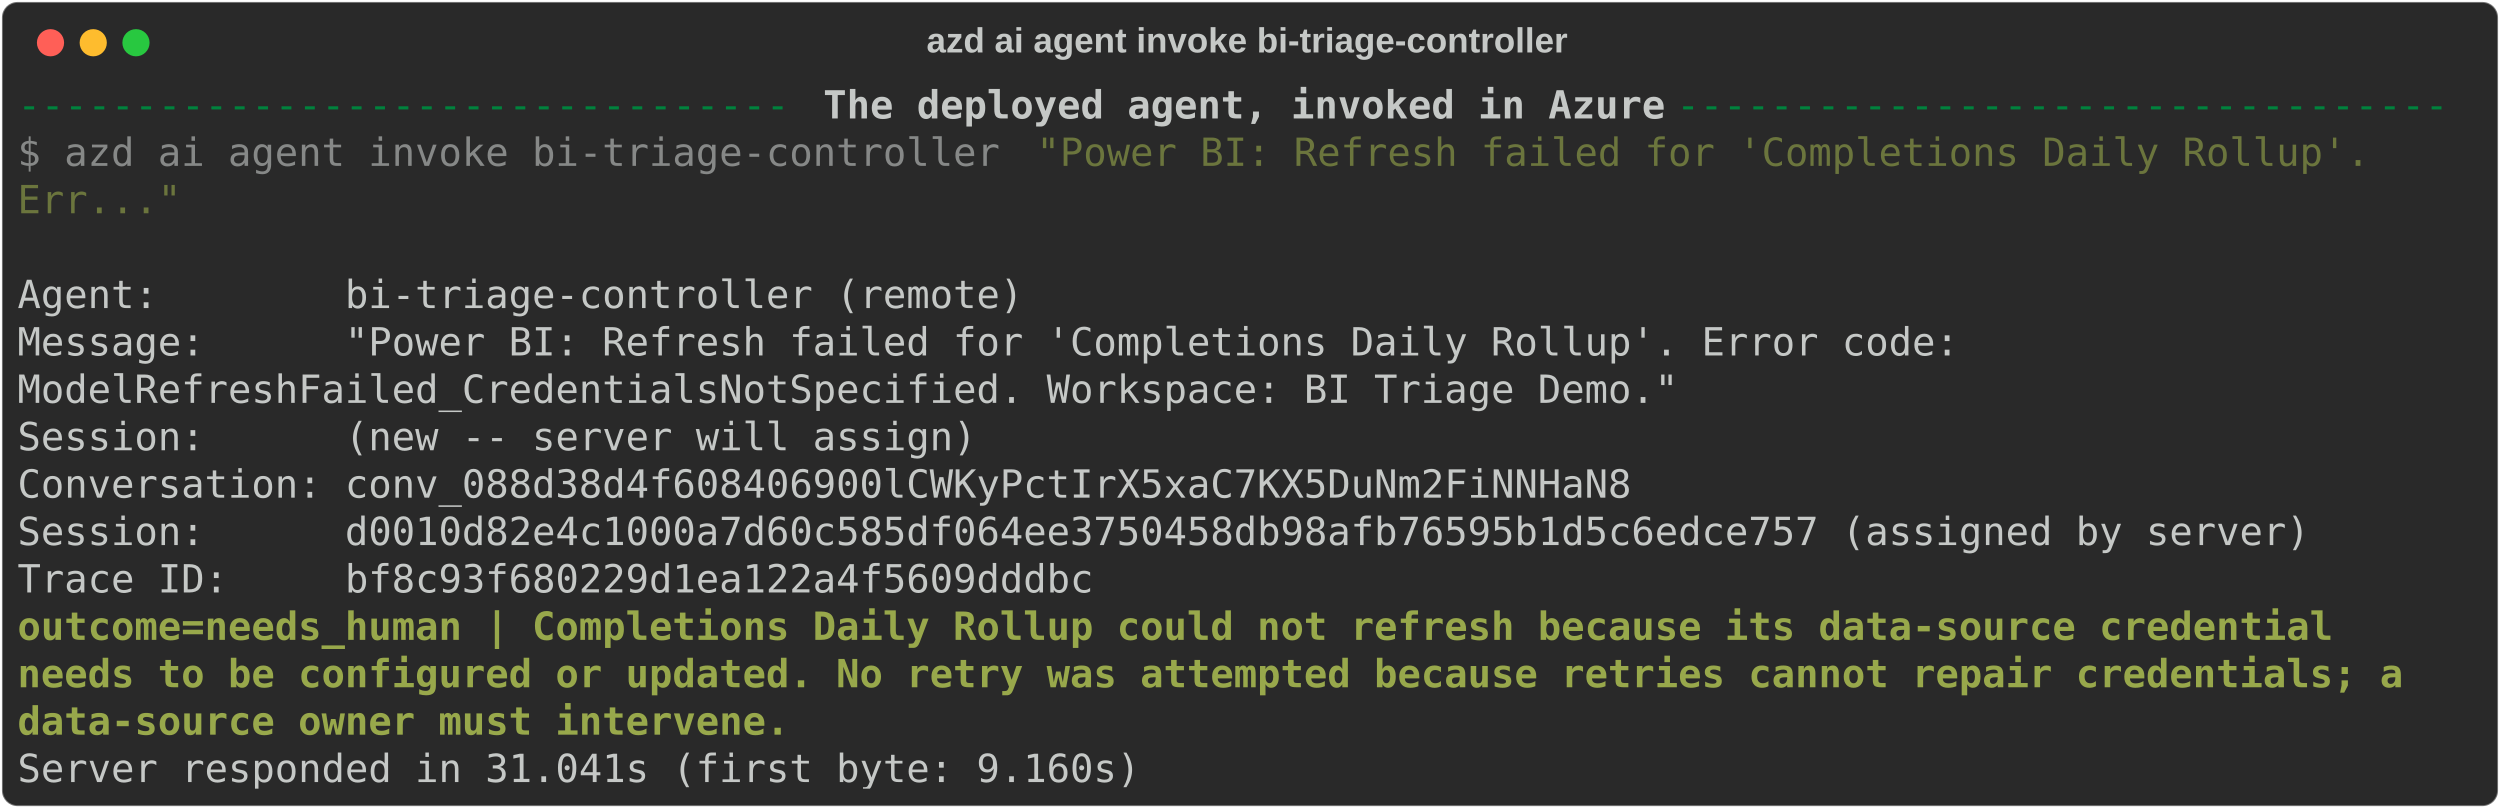
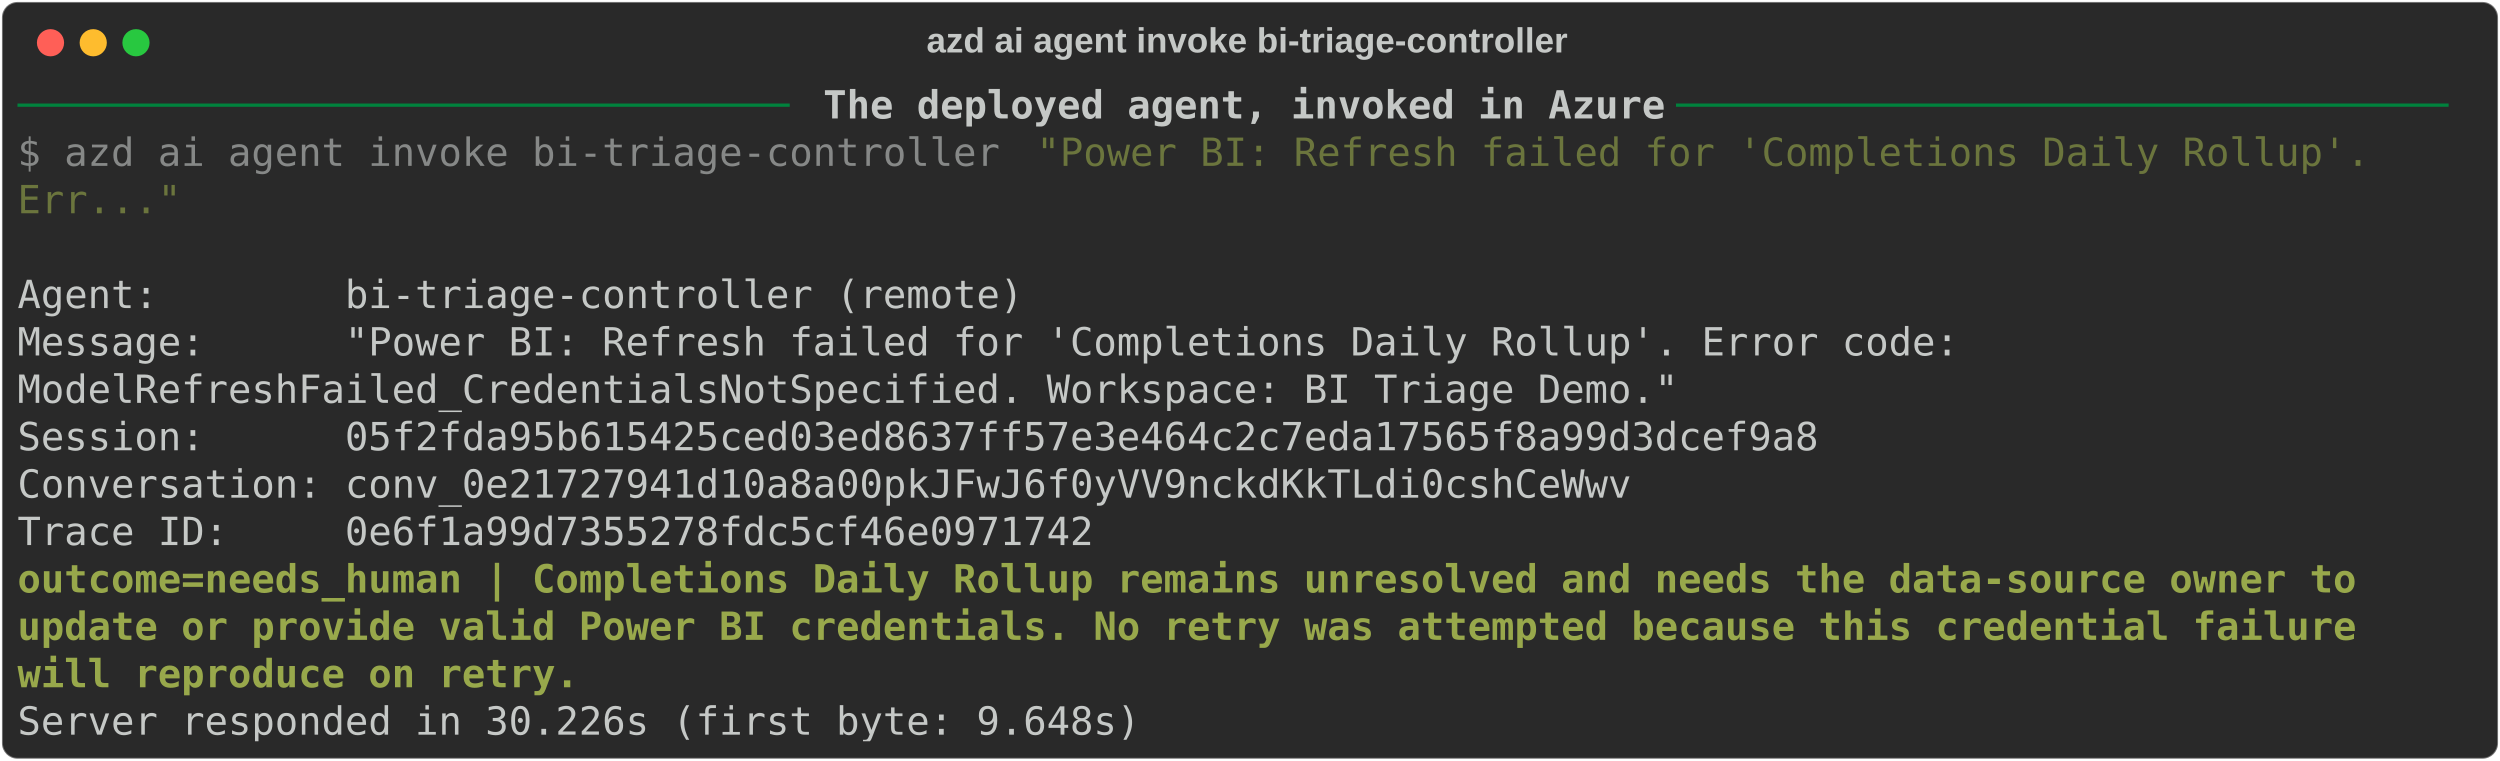
- <svg xmlns="http://www.w3.org/2000/svg" class="rich-terminal" viewBox="0 0 1287 416.0">
+ <svg xmlns="http://www.w3.org/2000/svg" class="rich-terminal" viewBox="0 0 1287 391.6">
  <style>

    @font-face {
        font-family: "Fira Code";
        src: local("FiraCode-Regular"),
                url("https://cdnjs.cloudflare.com/ajax/libs/firacode/6.2.0/woff2/FiraCode-Regular.woff2") format("woff2"),
                url("https://cdnjs.cloudflare.com/ajax/libs/firacode/6.2.0/woff/FiraCode-Regular.woff") format("woff");
        font-style: normal;
        font-weight: 400;
    }
    @font-face {
        font-family: "Fira Code";
        src: local("FiraCode-Bold"),
                url("https://cdnjs.cloudflare.com/ajax/libs/firacode/6.2.0/woff2/FiraCode-Bold.woff2") format("woff2"),
                url("https://cdnjs.cloudflare.com/ajax/libs/firacode/6.2.0/woff/FiraCode-Bold.woff") format("woff");
        font-style: bold;
        font-weight: 700;
    }

-     .terminal-2356117126-matrix {
+     .terminal-871486844-matrix {
        font-family: Fira Code, monospace;
        font-size: 20px;
        line-height: 24.4px;
        font-variant-east-asian: full-width;
    }

-     .terminal-2356117126-title {
+     .terminal-871486844-title {
        font-size: 18px;
        font-weight: bold;
        font-family: arial;
    }

-     .terminal-2356117126-r1 { fill: #00823d }
- .terminal-2356117126-r2 { fill: #c5c8c6;font-weight: bold }
- .terminal-2356117126-r3 { fill: #c5c8c6 }
- .terminal-2356117126-r4 { fill: #868887 }
- .terminal-2356117126-r5 { fill: #6b753d }
- .terminal-2356117126-r6 { fill: #98a84b;font-weight: bold }
+     .terminal-871486844-r1 { fill: #00823d }
+ .terminal-871486844-r2 { fill: #c5c8c6;font-weight: bold }
+ .terminal-871486844-r3 { fill: #c5c8c6 }
+ .terminal-871486844-r4 { fill: #868887 }
+ .terminal-871486844-r5 { fill: #6b753d }
+ .terminal-871486844-r6 { fill: #98a84b;font-weight: bold }
    </style>
  <defs>
-     <clipPath id="terminal-2356117126-clip-terminal">
-       <rect x="0" y="0" width="1267.8" height="365.0" />
+     <clipPath id="terminal-871486844-clip-terminal">
+       <rect x="0" y="0" width="1267.8" height="340.6" />
    </clipPath>
-     <clipPath id="terminal-2356117126-line-0">
+     <clipPath id="terminal-871486844-line-0">
      <rect x="0" y="1.5" width="1268.8" height="24.65" />
    </clipPath>
-     <clipPath id="terminal-2356117126-line-1">
+     <clipPath id="terminal-871486844-line-1">
      <rect x="0" y="25.9" width="1268.8" height="24.65" />
    </clipPath>
-     <clipPath id="terminal-2356117126-line-2">
+     <clipPath id="terminal-871486844-line-2">
      <rect x="0" y="50.3" width="1268.8" height="24.65" />
    </clipPath>
-     <clipPath id="terminal-2356117126-line-3">
+     <clipPath id="terminal-871486844-line-3">
      <rect x="0" y="74.7" width="1268.8" height="24.65" />
    </clipPath>
-     <clipPath id="terminal-2356117126-line-4">
+     <clipPath id="terminal-871486844-line-4">
      <rect x="0" y="99.1" width="1268.8" height="24.65" />
    </clipPath>
-     <clipPath id="terminal-2356117126-line-5">
+     <clipPath id="terminal-871486844-line-5">
      <rect x="0" y="123.5" width="1268.8" height="24.65" />
    </clipPath>
-     <clipPath id="terminal-2356117126-line-6">
+     <clipPath id="terminal-871486844-line-6">
      <rect x="0" y="147.9" width="1268.8" height="24.65" />
    </clipPath>
-     <clipPath id="terminal-2356117126-line-7">
+     <clipPath id="terminal-871486844-line-7">
      <rect x="0" y="172.3" width="1268.8" height="24.65" />
    </clipPath>
-     <clipPath id="terminal-2356117126-line-8">
+     <clipPath id="terminal-871486844-line-8">
      <rect x="0" y="196.7" width="1268.8" height="24.65" />
    </clipPath>
-     <clipPath id="terminal-2356117126-line-9">
+     <clipPath id="terminal-871486844-line-9">
      <rect x="0" y="221.1" width="1268.8" height="24.65" />
    </clipPath>
-     <clipPath id="terminal-2356117126-line-10">
+     <clipPath id="terminal-871486844-line-10">
      <rect x="0" y="245.5" width="1268.8" height="24.65" />
    </clipPath>
-     <clipPath id="terminal-2356117126-line-11">
+     <clipPath id="terminal-871486844-line-11">
      <rect x="0" y="269.9" width="1268.8" height="24.65" />
    </clipPath>
-     <clipPath id="terminal-2356117126-line-12">
+     <clipPath id="terminal-871486844-line-12">
      <rect x="0" y="294.3" width="1268.8" height="24.65" />
    </clipPath>
-     <clipPath id="terminal-2356117126-line-13">
-       <rect x="0" y="318.7" width="1268.8" height="24.65" />
-     </clipPath>
  </defs>
-   <rect fill="#292929" stroke="rgba(255,255,255,0.35)" stroke-width="1" x="1" y="1" width="1285" height="414" rx="8" />
-   <text class="terminal-2356117126-title" fill="#c5c8c6" text-anchor="middle" x="642" y="27">azd ai agent invoke bi-triage-controller</text>
+   <rect fill="#292929" stroke="rgba(255,255,255,0.35)" stroke-width="1" x="1" y="1" width="1285" height="389.6" rx="8" />
+   <text class="terminal-871486844-title" fill="#c5c8c6" text-anchor="middle" x="642" y="27">azd ai agent invoke bi-triage-controller</text>
  <g transform="translate(26,22)">
    <circle cx="0" cy="0" r="7" fill="#ff5f57" />
    <circle cx="22" cy="0" r="7" fill="#febc2e" />
    <circle cx="44" cy="0" r="7" fill="#28c840" />
  </g>
-   <g transform="translate(9, 41)" clip-path="url(#terminal-2356117126-clip-terminal)">
-     <g class="terminal-2356117126-matrix">
-       <text class="terminal-2356117126-r1" x="0" y="20" textLength="414.8" clip-path="url(#terminal-2356117126-line-0)">--------------------------------- </text>
-       <text class="terminal-2356117126-r2" x="414.8" y="20" textLength="439.2" clip-path="url(#terminal-2356117126-line-0)">The deployed agent, invoked in Azure</text>
-       <text class="terminal-2356117126-r1" x="854" y="20" textLength="414.8" clip-path="url(#terminal-2356117126-line-0)"> ---------------------------------</text>
-       <text class="terminal-2356117126-r3" x="1268.8" y="20" textLength="12.2" clip-path="url(#terminal-2356117126-line-0)">
+   <g transform="translate(9, 41)" clip-path="url(#terminal-871486844-clip-terminal)">
+     <g class="terminal-871486844-matrix">
+       <text class="terminal-871486844-r1" x="0" y="20" textLength="414.8" clip-path="url(#terminal-871486844-line-0)">───────────────────────────────── </text>
+       <text class="terminal-871486844-r2" x="414.8" y="20" textLength="439.2" clip-path="url(#terminal-871486844-line-0)">The deployed agent, invoked in Azure</text>
+       <text class="terminal-871486844-r1" x="854" y="20" textLength="414.8" clip-path="url(#terminal-871486844-line-0)"> ─────────────────────────────────</text>
+       <text class="terminal-871486844-r3" x="1268.8" y="20" textLength="12.2" clip-path="url(#terminal-871486844-line-0)">
</text>
-       <text class="terminal-2356117126-r4" x="0" y="44.4" textLength="524.6" clip-path="url(#terminal-2356117126-line-1)">$ azd ai agent invoke bi-triage-controller </text>
-       <text class="terminal-2356117126-r5" x="524.6" y="44.4" textLength="707.6" clip-path="url(#terminal-2356117126-line-1)">"Power BI: Refresh failed for 'Completions Daily Rollup'. </text>
-       <text class="terminal-2356117126-r3" x="1268.8" y="44.4" textLength="12.2" clip-path="url(#terminal-2356117126-line-1)">
+       <text class="terminal-871486844-r4" x="0" y="44.4" textLength="524.6" clip-path="url(#terminal-871486844-line-1)">$ azd ai agent invoke bi-triage-controller </text>
+       <text class="terminal-871486844-r5" x="524.6" y="44.4" textLength="707.6" clip-path="url(#terminal-871486844-line-1)">"Power BI: Refresh failed for 'Completions Daily Rollup'. </text>
+       <text class="terminal-871486844-r3" x="1268.8" y="44.4" textLength="12.2" clip-path="url(#terminal-871486844-line-1)">
</text>
-       <text class="terminal-2356117126-r5" x="0" y="68.8" textLength="85.4" clip-path="url(#terminal-2356117126-line-2)">Err..."</text>
-       <text class="terminal-2356117126-r3" x="1268.8" y="68.8" textLength="12.2" clip-path="url(#terminal-2356117126-line-2)">
+       <text class="terminal-871486844-r5" x="0" y="68.8" textLength="85.4" clip-path="url(#terminal-871486844-line-2)">Err..."</text>
+       <text class="terminal-871486844-r3" x="1268.8" y="68.8" textLength="12.2" clip-path="url(#terminal-871486844-line-2)">
</text>
-       <text class="terminal-2356117126-r3" x="1268.8" y="93.2" textLength="12.2" clip-path="url(#terminal-2356117126-line-3)">
+       <text class="terminal-871486844-r3" x="1268.8" y="93.2" textLength="12.2" clip-path="url(#terminal-871486844-line-3)">
</text>
-       <text class="terminal-2356117126-r3" x="0" y="117.6" textLength="524.6" clip-path="url(#terminal-2356117126-line-4)">Agent:        bi-triage-controller (remote)</text>
-       <text class="terminal-2356117126-r3" x="1268.8" y="117.6" textLength="12.2" clip-path="url(#terminal-2356117126-line-4)">
+       <text class="terminal-871486844-r3" x="0" y="117.6" textLength="524.6" clip-path="url(#terminal-871486844-line-4)">Agent:        bi-triage-controller (remote)</text>
+       <text class="terminal-871486844-r3" x="1268.8" y="117.6" textLength="12.2" clip-path="url(#terminal-871486844-line-4)">
</text>
-       <text class="terminal-2356117126-r3" x="0" y="142" textLength="1024.8" clip-path="url(#terminal-2356117126-line-5)">Message:      "Power BI: Refresh failed for 'Completions Daily Rollup'. Error code: </text>
-       <text class="terminal-2356117126-r3" x="1268.8" y="142" textLength="12.2" clip-path="url(#terminal-2356117126-line-5)">
+       <text class="terminal-871486844-r3" x="0" y="142" textLength="1024.8" clip-path="url(#terminal-871486844-line-5)">Message:      "Power BI: Refresh failed for 'Completions Daily Rollup'. Error code: </text>
+       <text class="terminal-871486844-r3" x="1268.8" y="142" textLength="12.2" clip-path="url(#terminal-871486844-line-5)">
</text>
-       <text class="terminal-2356117126-r3" x="0" y="166.4" textLength="866.2" clip-path="url(#terminal-2356117126-line-6)">ModelRefreshFailed_CredentialsNotSpecified. Workspace: BI Triage Demo."</text>
-       <text class="terminal-2356117126-r3" x="1268.8" y="166.4" textLength="12.2" clip-path="url(#terminal-2356117126-line-6)">
+       <text class="terminal-871486844-r3" x="0" y="166.4" textLength="866.2" clip-path="url(#terminal-871486844-line-6)">ModelRefreshFailed_CredentialsNotSpecified. Workspace: BI Triage Demo."</text>
+       <text class="terminal-871486844-r3" x="1268.8" y="166.4" textLength="12.2" clip-path="url(#terminal-871486844-line-6)">
</text>
-       <text class="terminal-2356117126-r3" x="0" y="190.8" textLength="500.2" clip-path="url(#terminal-2356117126-line-7)">Session:      (new -- server will assign)</text>
-       <text class="terminal-2356117126-r3" x="1268.8" y="190.8" textLength="12.2" clip-path="url(#terminal-2356117126-line-7)">
+       <text class="terminal-871486844-r3" x="0" y="190.8" textLength="939.4" clip-path="url(#terminal-871486844-line-7)">Session:      05f2fda95b615425ced03ed8637ff57e3e464c2c7eda17565f8a99d3dcef9a8</text>
+       <text class="terminal-871486844-r3" x="1268.8" y="190.8" textLength="12.2" clip-path="url(#terminal-871486844-line-7)">
</text>
-       <text class="terminal-2356117126-r3" x="0" y="215.2" textLength="841.8" clip-path="url(#terminal-2356117126-line-8)">Conversation: conv_088d38d4f608406900lCWKyPctIrX5xaC7KX5DuNm2FiNNHaN8</text>
-       <text class="terminal-2356117126-r3" x="1268.8" y="215.2" textLength="12.2" clip-path="url(#terminal-2356117126-line-8)">
+       <text class="terminal-871486844-r3" x="0" y="215.2" textLength="841.8" clip-path="url(#terminal-871486844-line-8)">Conversation: conv_0e21727941d10a8a00pkJFwJ6f0yVV9nckdKkTLdi0cshCeWwv</text>
+       <text class="terminal-871486844-r3" x="1268.8" y="215.2" textLength="12.2" clip-path="url(#terminal-871486844-line-8)">
</text>
-       <text class="terminal-2356117126-r3" x="0" y="239.6" textLength="1195.6" clip-path="url(#terminal-2356117126-line-9)">Session:      d0010d82e4c1000a7d60c585df064ee3750458db98afb76595b1d5c6edce757 (assigned by server)</text>
-       <text class="terminal-2356117126-r3" x="1268.8" y="239.6" textLength="12.2" clip-path="url(#terminal-2356117126-line-9)">
+       <text class="terminal-871486844-r3" x="0" y="239.6" textLength="561.2" clip-path="url(#terminal-871486844-line-9)">Trace ID:     0e6f1a99d7355278fdc5cf46e0971742</text>
+       <text class="terminal-871486844-r3" x="1268.8" y="239.6" textLength="12.2" clip-path="url(#terminal-871486844-line-9)">
</text>
-       <text class="terminal-2356117126-r3" x="0" y="264" textLength="561.2" clip-path="url(#terminal-2356117126-line-10)">Trace ID:     bf8c93f680229d1ea122a4f5609dddbc</text>
-       <text class="terminal-2356117126-r3" x="1268.8" y="264" textLength="12.2" clip-path="url(#terminal-2356117126-line-10)">
+       <text class="terminal-871486844-r6" x="0" y="264" textLength="1244.4" clip-path="url(#terminal-871486844-line-10)"> outcome=needs_human | Completions Daily Rollup remains unresolved and needs the data-source owner to </text>
+       <text class="terminal-871486844-r3" x="1268.8" y="264" textLength="12.2" clip-path="url(#terminal-871486844-line-10)">
</text>
-       <text class="terminal-2356117126-r6" x="0" y="288.4" textLength="1232.2" clip-path="url(#terminal-2356117126-line-11)"> outcome=needs_human | Completions Daily Rollup could not refresh because its data-source credential </text>
-       <text class="terminal-2356117126-r3" x="1268.8" y="288.4" textLength="12.2" clip-path="url(#terminal-2356117126-line-11)">
+       <text class="terminal-871486844-r6" x="0" y="288.4" textLength="1232.2" clip-path="url(#terminal-871486844-line-11)">update or provide valid Power BI credentials. No retry was attempted because this credential failure </text>
+       <text class="terminal-871486844-r3" x="1268.8" y="288.4" textLength="12.2" clip-path="url(#terminal-871486844-line-11)">
</text>
-       <text class="terminal-2356117126-r6" x="0" y="312.8" textLength="1256.6" clip-path="url(#terminal-2356117126-line-12)">needs to be configured or updated. No retry was attempted because retries cannot repair credentials; a </text>
-       <text class="terminal-2356117126-r3" x="1268.8" y="312.8" textLength="12.2" clip-path="url(#terminal-2356117126-line-12)">
+       <text class="terminal-871486844-r6" x="0" y="312.8" textLength="292.8" clip-path="url(#terminal-871486844-line-12)">will reproduce on retry.</text>
+       <text class="terminal-871486844-r3" x="1268.8" y="312.8" textLength="12.2" clip-path="url(#terminal-871486844-line-12)">
</text>
-       <text class="terminal-2356117126-r6" x="0" y="337.2" textLength="402.6" clip-path="url(#terminal-2356117126-line-13)">data-source owner must intervene.</text>
-       <text class="terminal-2356117126-r3" x="1268.8" y="337.2" textLength="12.2" clip-path="url(#terminal-2356117126-line-13)">
- </text>
-       <text class="terminal-2356117126-r3" x="0" y="361.6" textLength="585.6" clip-path="url(#terminal-2356117126-line-14)">Server responded in 31.041s (first byte: 9.160s)</text>
-       <text class="terminal-2356117126-r3" x="1268.8" y="361.6" textLength="12.2" clip-path="url(#terminal-2356117126-line-14)">
+       <text class="terminal-871486844-r3" x="0" y="337.2" textLength="585.6" clip-path="url(#terminal-871486844-line-13)">Server responded in 30.226s (first byte: 9.648s)</text>
+       <text class="terminal-871486844-r3" x="1268.8" y="337.2" textLength="12.2" clip-path="url(#terminal-871486844-line-13)">
</text>
    </g>
  </g>
</svg>
